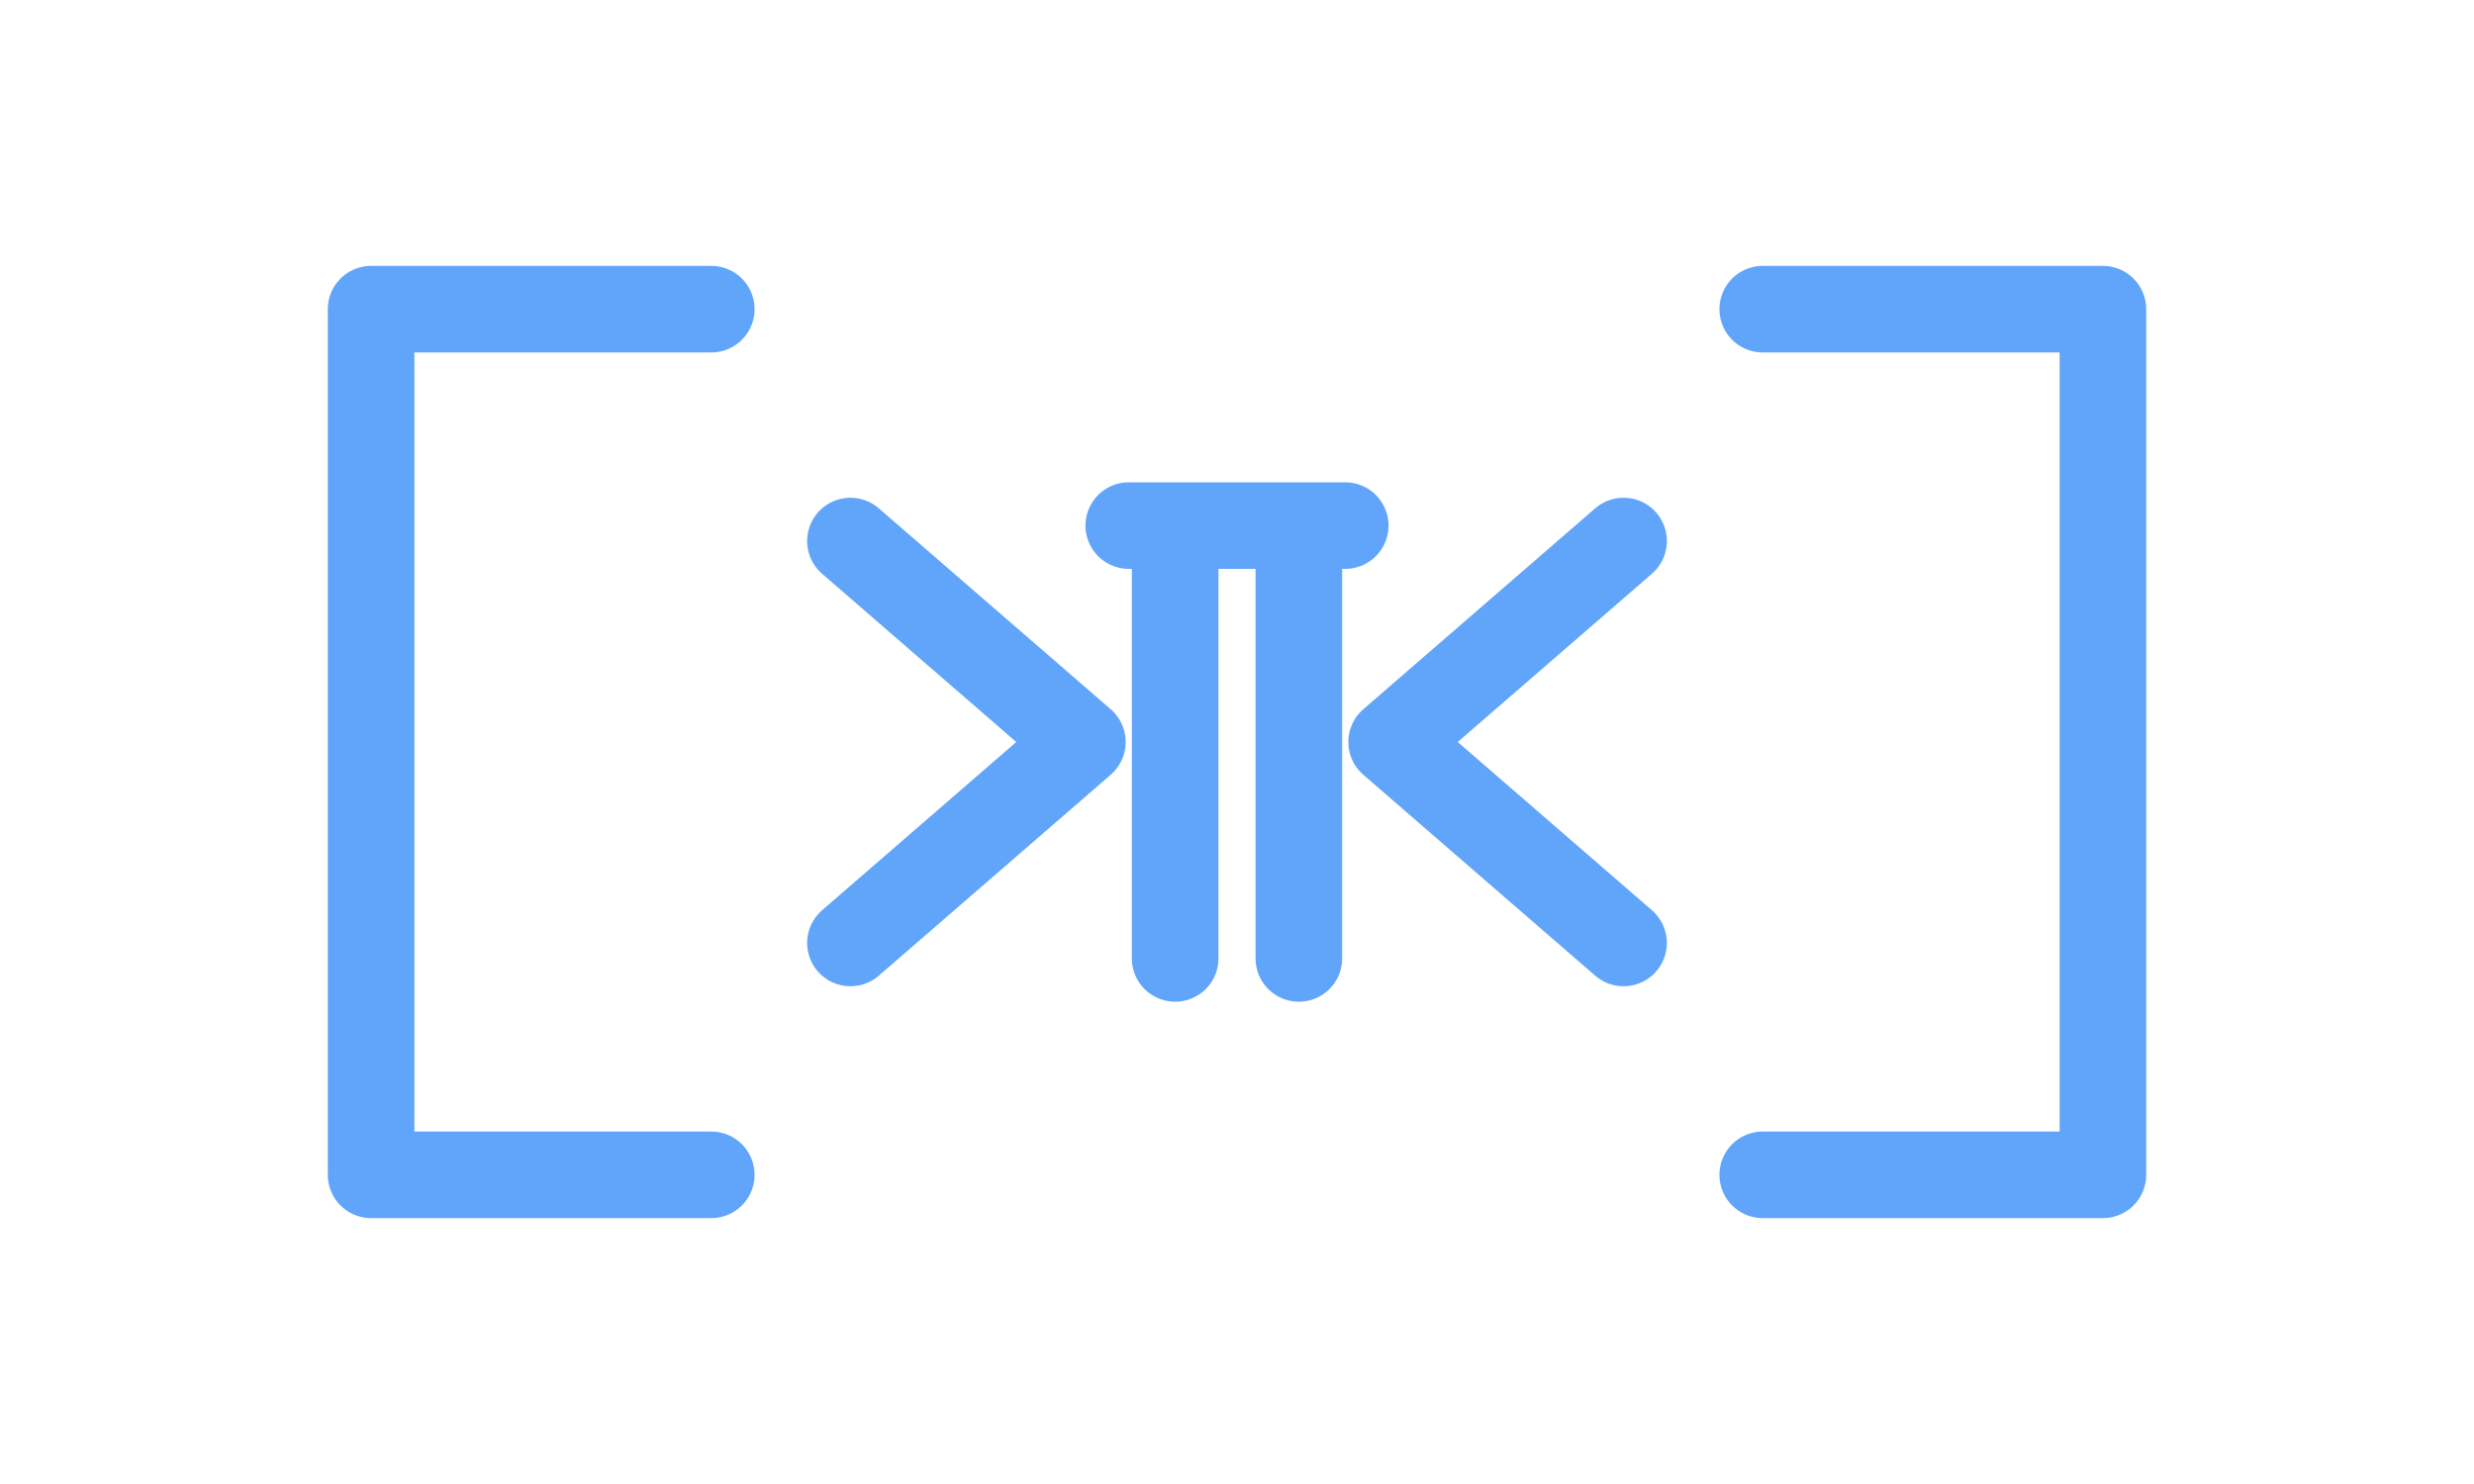
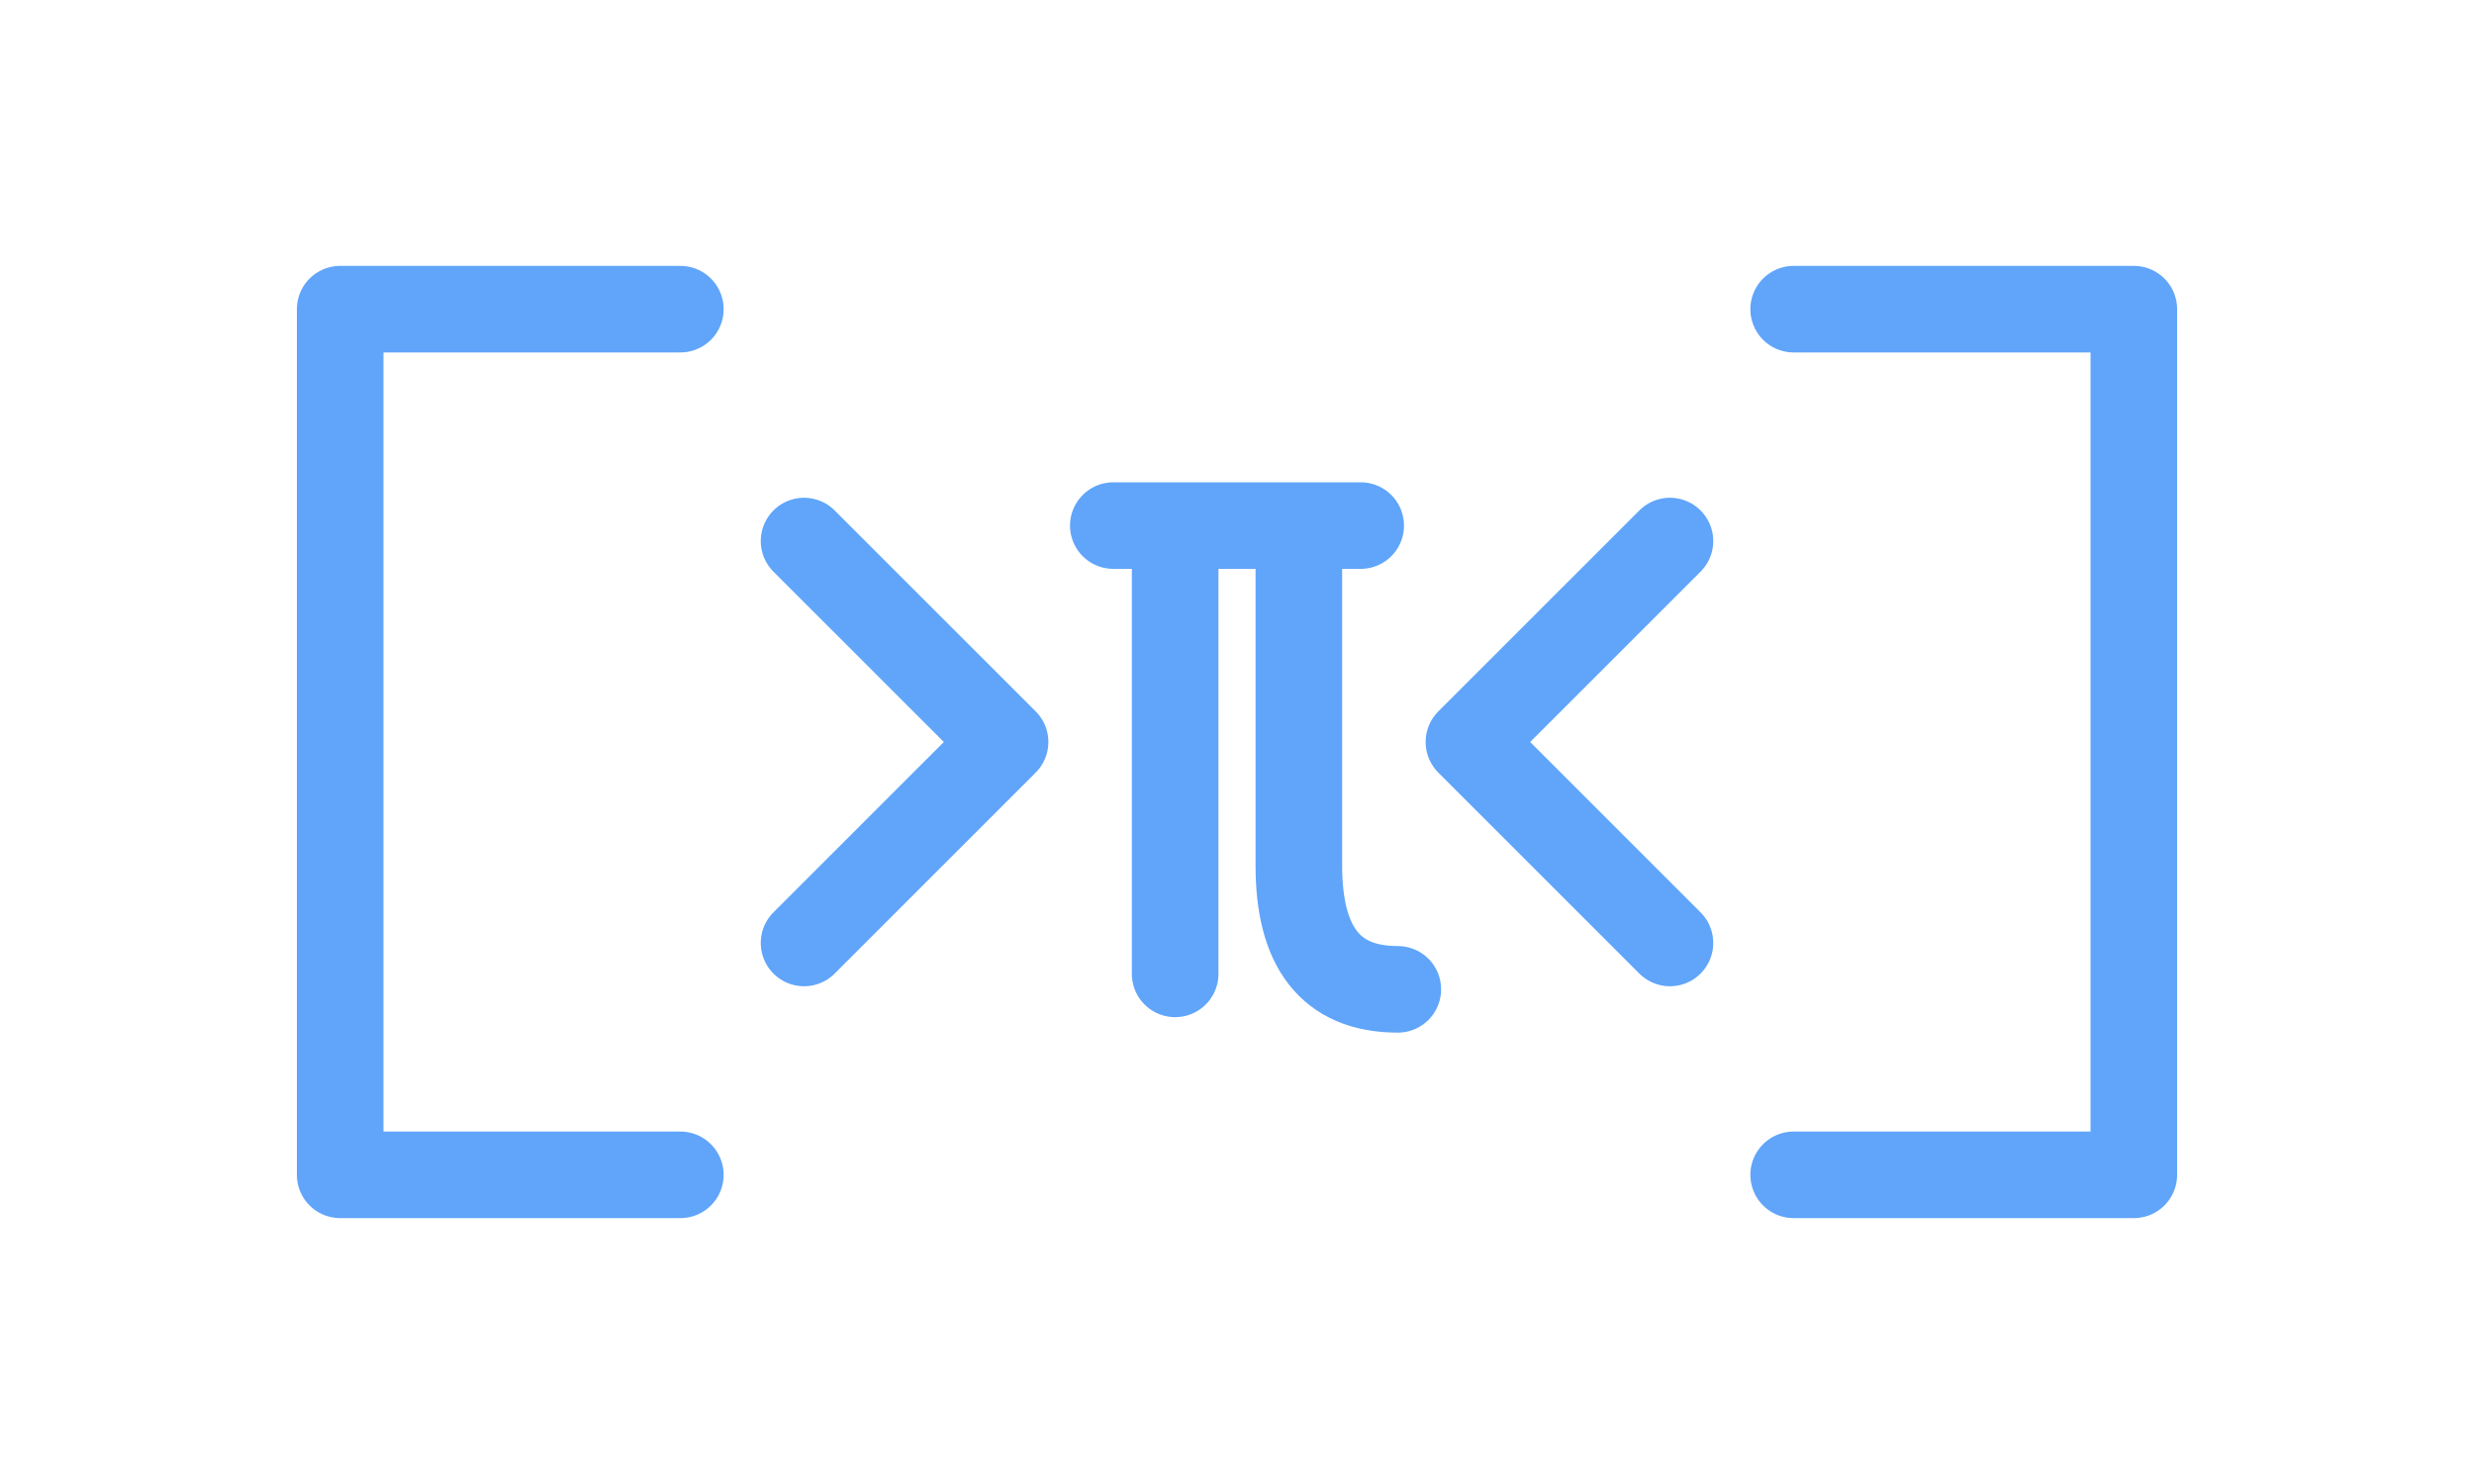
<svg xmlns="http://www.w3.org/2000/svg" width="800" height="480" viewBox="0 0 800 480" fill="none" role="img" aria-labelledby="title desc">
  <g stroke="#60A5FA" stroke-width="28" stroke-linecap="round" stroke-linejoin="round">
-     <path d="M230 100H120V380H230" />
-     <path d="M570 100H680V380H570" />
-     <path d="M275 175L350 240L275 305" />
-     <path d="M525 175L450 240L525 305" />
-     <path d="M365 170H435" />
-     <path d="M380 175V310" />
-     <path d="M420 175V310" />
+     <path d="M220 100H110V380H220" />
+     <path d="M580 100H690V380H580" />
+     <path d="M260 175L325 240L260 305" />
+     <path d="M540 175L475 240L540 305" />
+     <path d="M360 170H440" />
+     <path d="M380 175V315" />
+     <path d="M420 175V280C420 306 430 320 452 320" />
  </g>
</svg>
